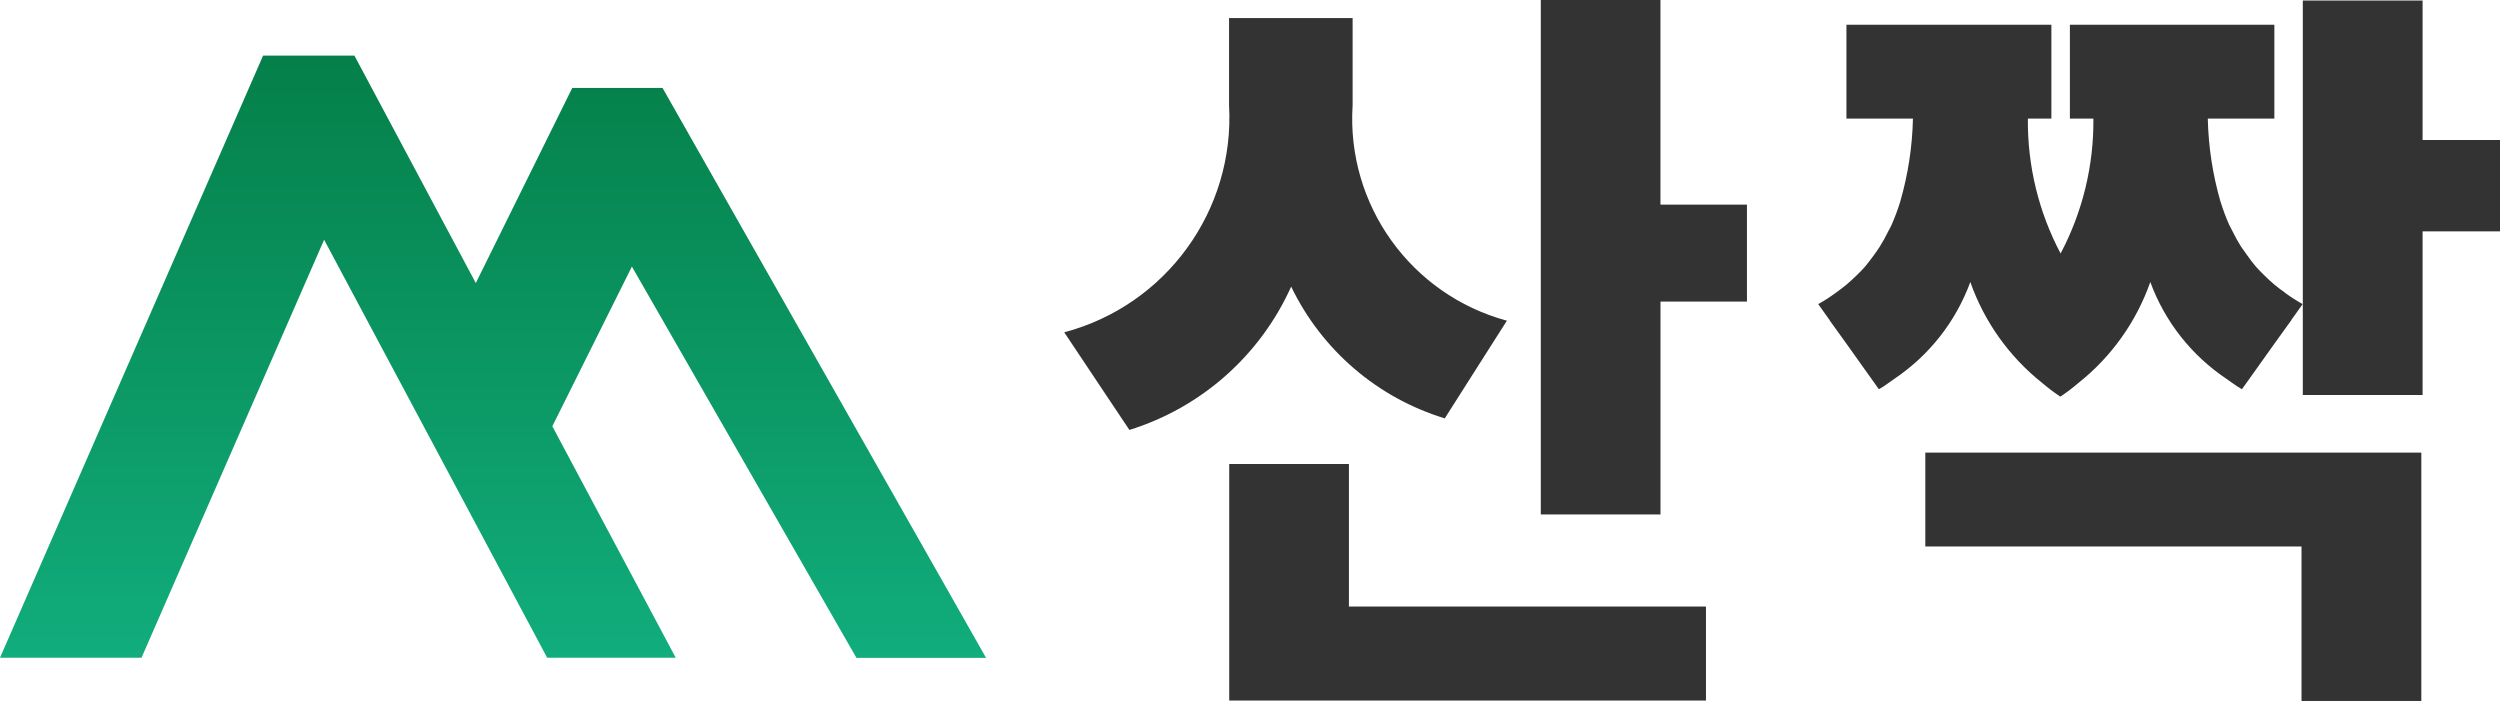
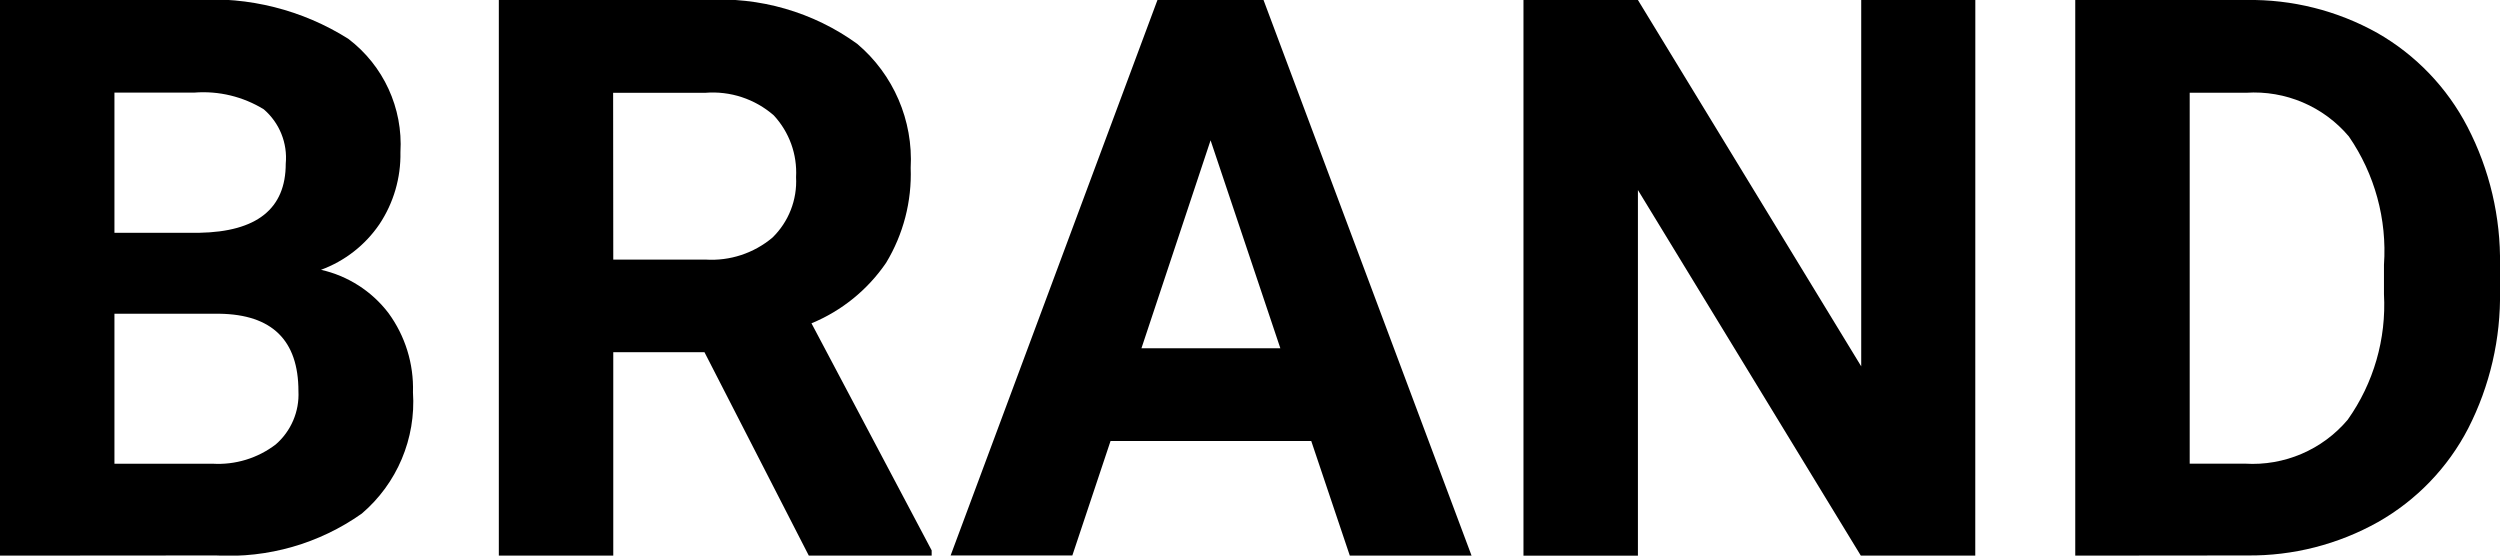
- <svg xmlns="http://www.w3.org/2000/svg" viewBox="0 0 85.094 23.859">
+ <svg xmlns="http://www.w3.org/2000/svg" viewBox="0 0 89.565 19.906">
  <defs>
-     <linearGradient id="linear-gradient" x1="0.5" y1="-0.384" x2="0.5" y2="1" gradientUnits="objectBoundingBox">
-       <stop offset="0" stop-color="#006e36" />
-       <stop offset="1" stop-color="#11ad7c" />
-     </linearGradient>
+     <clipPath id="clip-path">
+       <rect id="사각형_8855" data-name="사각형 8855" width="89.565" height="19.906" transform="translate(0 0)" fill="none" />
+     </clipPath>
  </defs>
-   <g id="logo" transform="translate(-1535.447 -4622.646)">
-     <g id="그룹_58087" data-name="그룹 58087" transform="translate(1571.671 4622.646)">
-       <g id="그룹_58086" data-name="그룹 58086" transform="translate(0 0)">
-         <path id="패스_35158" data-name="패스 35158" d="M7.618,7.915H3.544v8.051H19.771v-3.2H7.618Z" transform="translate(2.072 7.879)" fill="#333" />
-         <path id="패스_35159" data-name="패스 35159" d="M8.6.068V17.579h4.074V10.333h2.943v-3.3H12.673V.068Z" transform="translate(7.621 -0.068)" fill="#333" />
-         <path id="패스_35160" data-name="패스 35160" d="M8.591,9.386a8.58,8.58,0,0,0,5.228,4.485l2.115-3.325a7.124,7.124,0,0,1-5.251-7.334V.247H6.477V3.212a7.56,7.56,0,0,1-5.61,7.73L2.3,13.09l.785,1.175a8.949,8.949,0,0,0,5.507-4.88" transform="translate(-0.867 0.369)" fill="#333" />
-         <path id="패스_35161" data-name="패스 35161" d="M14.838,10.81H27.643v5.258h4.078V7.615H14.838Z" transform="translate(14.471 7.791)" fill="#333" />
-         <path id="패스_35162" data-name="패스 35162" d="M28.98,9.787c-.122-.086-.241-.174-.352-.266s-.233-.208-.342-.315-.2-.2-.29-.3c-.109-.128-.21-.26-.306-.4-.067-.092-.134-.185-.2-.281a5.647,5.647,0,0,1-.3-.543c-.034-.065-.067-.128-.1-.193a6.725,6.725,0,0,1-.289-.768l-.01-.027a11.062,11.062,0,0,1-.432-2.826h2.266V.672H21.665V3.867h.8a9.623,9.623,0,0,1-1.116,4.592,9.6,9.6,0,0,1-1.114-4.592h.8V.672H14.059V3.867h2.264a11.031,11.031,0,0,1-.432,2.824l-.01.034a7.234,7.234,0,0,1-.287.764c-.029.065-.065.128-.1.193a5.666,5.666,0,0,1-.3.543c-.059.1-.128.189-.193.281-.1.136-.2.269-.308.4-.09.1-.189.206-.29.3s-.22.214-.342.313-.231.183-.352.269a5.436,5.436,0,0,1-.61.394l.388.545v.008l.556.772,1.118,1.569.008-.006,0,.006c.187-.1.342-.231.514-.346a6.772,6.772,0,0,0,2.593-3.3,7.61,7.61,0,0,0,2.442,3.432,6.844,6.844,0,0,0,.615.466l.006,0,.006,0a6.3,6.3,0,0,0,.615-.466,7.6,7.6,0,0,0,2.442-3.432A6.772,6.772,0,0,0,27,12.73c.172.115.327.243.516.346l0-.006.008.006,1.118-1.569.556-.772v-.008l.39-.545a5.573,5.573,0,0,1-.613-.394" transform="translate(12.565 0.169)" fill="#333" />
-         <path id="패스_35163" data-name="패스 35163" d="M25.04,5.39V.643H20.963V14.07H25.04V8.5h2.635V5.39Z" transform="translate(21.195 -0.625)" fill="#333" />
-       </g>
+   <g id="그룹_96885" data-name="그룹 96885" transform="translate(0 0)">
+     <g id="그룹_96884" data-name="그룹 96884" clip-path="url(#clip-path)">
+       <path id="패스_16649" data-name="패스 16649" d="M0,19.906V0H6.973a9.165,9.165,0,0,1,5.5,1.387,4.746,4.746,0,0,1,1.873,4.068,4.5,4.5,0,0,1-.752,2.577A4.342,4.342,0,0,1,11.5,9.666a4.2,4.2,0,0,1,2.414,1.545,4.569,4.569,0,0,1,.881,2.843A5.252,5.252,0,0,1,12.961,18.4a8.253,8.253,0,0,1-5.222,1.5ZM4.1,8.34H7.137q3.1-.055,3.1-2.475a2.289,2.289,0,0,0-.786-1.948,4.135,4.135,0,0,0-2.482-.6H4.1Zm0,2.9v5.373H7.616a3.392,3.392,0,0,0,2.262-.69,2.369,2.369,0,0,0,.814-1.908q0-2.734-2.83-2.775Z" fill="current" />
+       <path id="패스_16650" data-name="패스 16650" d="M25.239,12.619H21.971v7.287h-4.1V0h7.4a8.368,8.368,0,0,1,5.441,1.572,5.428,5.428,0,0,1,1.914,4.444,6.13,6.13,0,0,1-.881,3.4,6.016,6.016,0,0,1-2.673,2.167l4.306,8.135v.191h-4.4ZM21.971,9.3H25.28a3.388,3.388,0,0,0,2.392-.786,2.811,2.811,0,0,0,.848-2.167,3.009,3.009,0,0,0-.8-2.215,3.324,3.324,0,0,0-2.454-.807h-3.3Z" fill="current" />
+       <path id="패스_16651" data-name="패스 16651" d="M46.977,15.8H39.786l-1.368,4.1H34.057L41.467,0h3.8L52.72,19.906H48.358Zm-6.084-3.322H45.87l-2.5-7.451Z" fill="current" />
+       <path id="패스_16652" data-name="패스 16652" d="M70.766,19.906h-4.1L58.68,6.808v13.1h-4.1V0h4.1l8,13.125V0h4.088Z" fill="current" />
+       <path id="패스_16653" data-name="패스 16653" d="M74.348,19.906V0h6.125a9.308,9.308,0,0,1,4.7,1.182A8.244,8.244,0,0,1,88.4,4.546,10.369,10.369,0,0,1,89.565,9.5v.916a10.414,10.414,0,0,1-1.141,4.935A8.181,8.181,0,0,1,85.2,18.7a9.373,9.373,0,0,1-4.69,1.2Zm4.1-16.584V16.611h1.982a4.456,4.456,0,0,0,3.678-1.572,7.108,7.108,0,0,0,1.3-4.5V9.488a7.224,7.224,0,0,0-1.258-4.6,4.438,4.438,0,0,0-3.678-1.565Z" fill="current" />
    </g>
-     <path id="패스_35164" data-name="패스 35164" d="M8.955,0,0,20.494H4.817L11.032,6.268l7.592,14.226H23L18.8,12.616l2.708-5.435L29.152,20.5h4.412L22.551,1.1H19.479L16.195,7.741,12.064,0Z" transform="translate(1535.447 4624.539)" fill="url(#linear-gradient)" />
  </g>
</svg>
